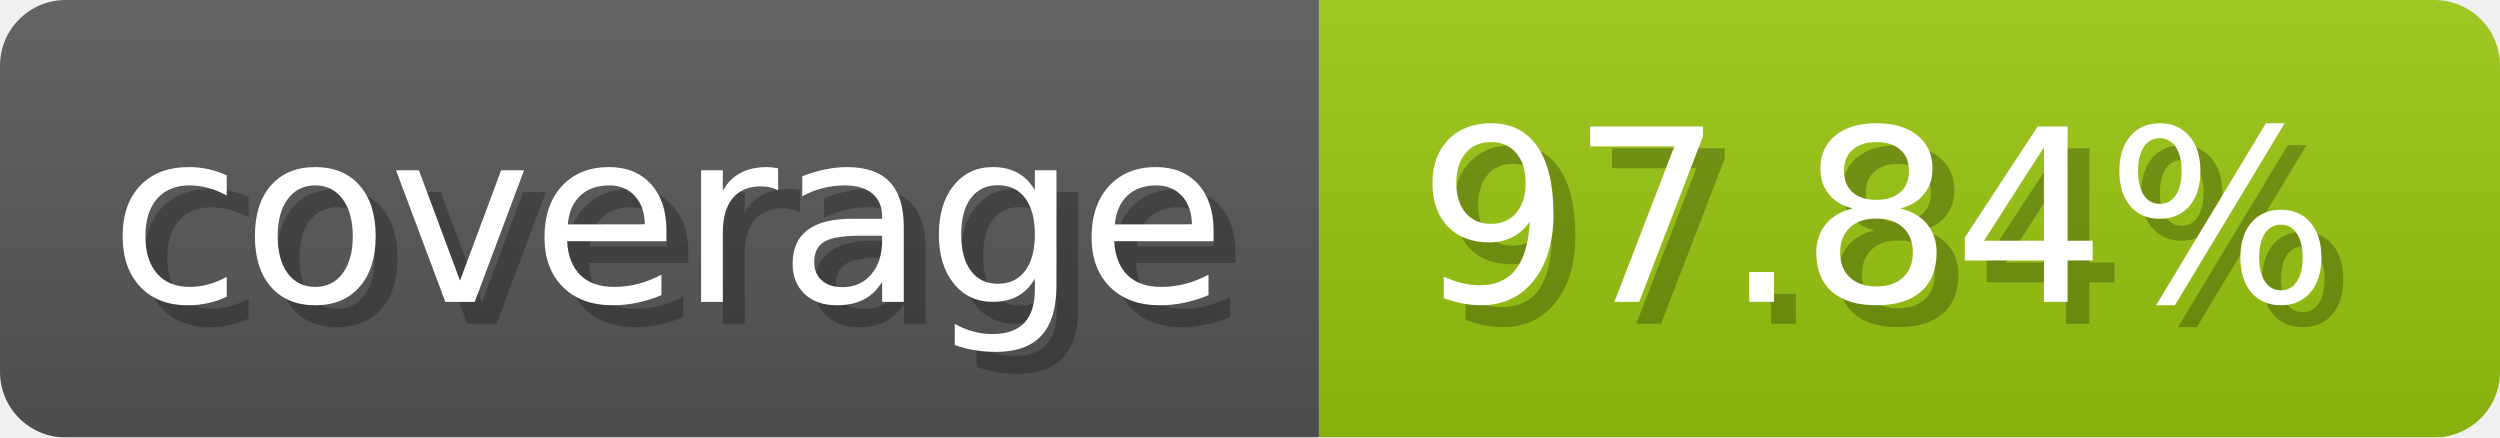
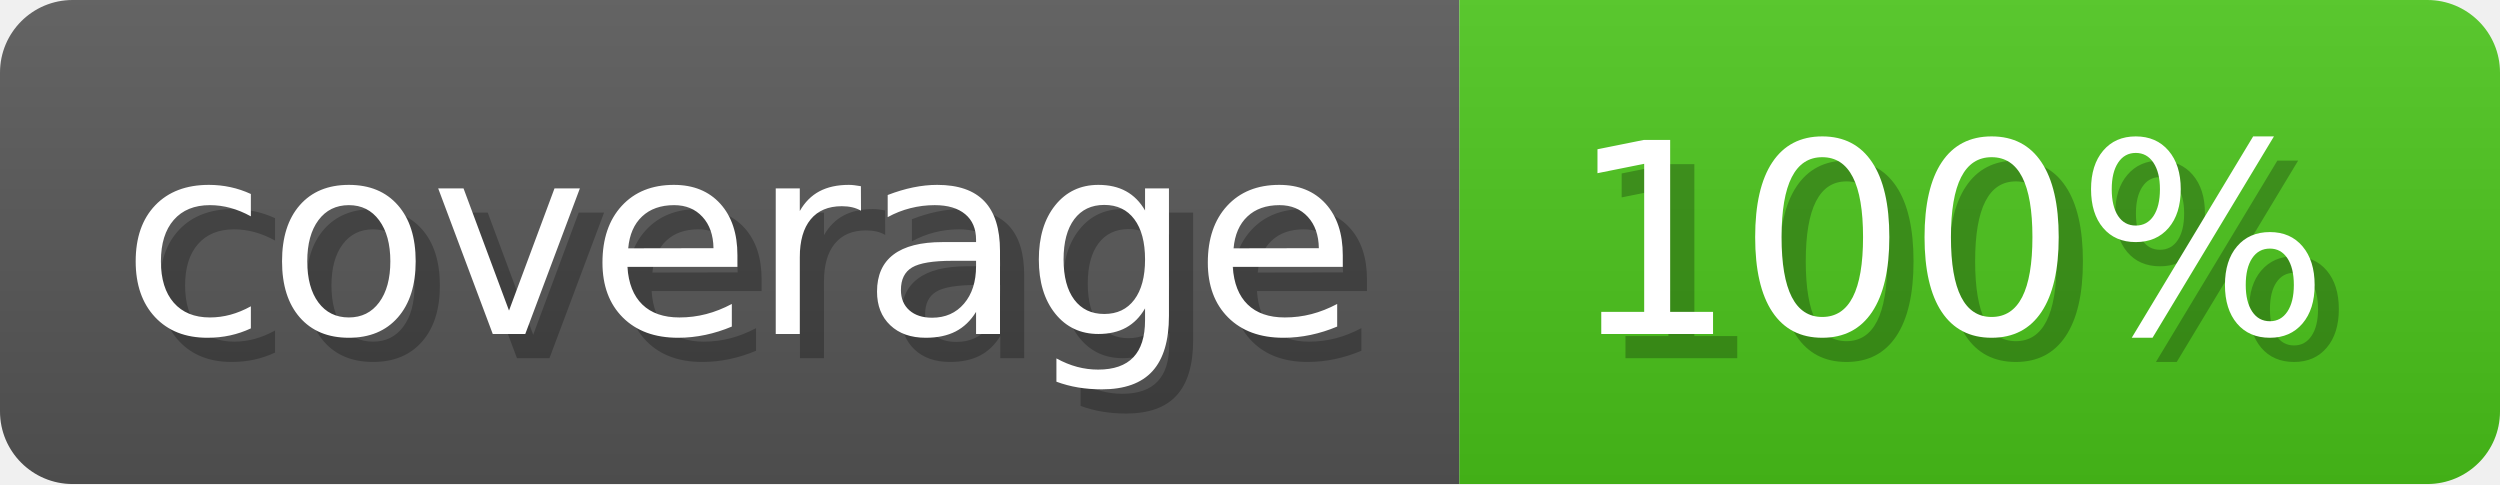
- <svg xmlns="http://www.w3.org/2000/svg" width="114.3" height="20" viewBox="0 0 1143 200" role="img" aria-label="coverage: 97.84%">
+ <svg xmlns="http://www.w3.org/2000/svg" width="103.3" height="20" viewBox="0 0 1033 200" role="img" aria-label="coverage: 100%">
  <linearGradient id="a" x2="0" y2="100%">
    <stop offset="0" stop-opacity=".1" stop-color="#EEE" />
    <stop offset="1" stop-opacity=".1" />
  </linearGradient>
  <mask id="m">
-     <rect width="1143" height="200" rx="30" fill="#FFF" />
+     <rect width="1033" height="200" rx="30" fill="#FFF" />
  </mask>
  <g mask="url(#m)">
    <rect width="603" height="200" fill="#555" />
-     <rect width="540" height="200" fill="#97c40f" x="603" />
-     <rect width="1143" height="200" fill="url(#a)" />
+     <rect width="430" height="200" fill="#49c31a" x="603" />
+     <rect width="1033" height="200" fill="url(#a)" />
  </g>
  <g aria-hidden="true" fill="#fff" text-anchor="start" font-family="Verdana,DejaVu Sans,sans-serif" font-size="110">
    <text x="60" y="148" textLength="503" fill="#000" opacity="0.25">coverage</text>
    <text x="50" y="138" textLength="503">coverage</text>
-     <text x="658" y="148" textLength="440" fill="#000" opacity="0.25">97.84%</text>
-     <text x="648" y="138" textLength="440">97.84%</text>
+     <text x="658" y="148" textLength="330" fill="#000" opacity="0.25">100%</text>
+     <text x="648" y="138" textLength="330">100%</text>
  </g>
</svg>
